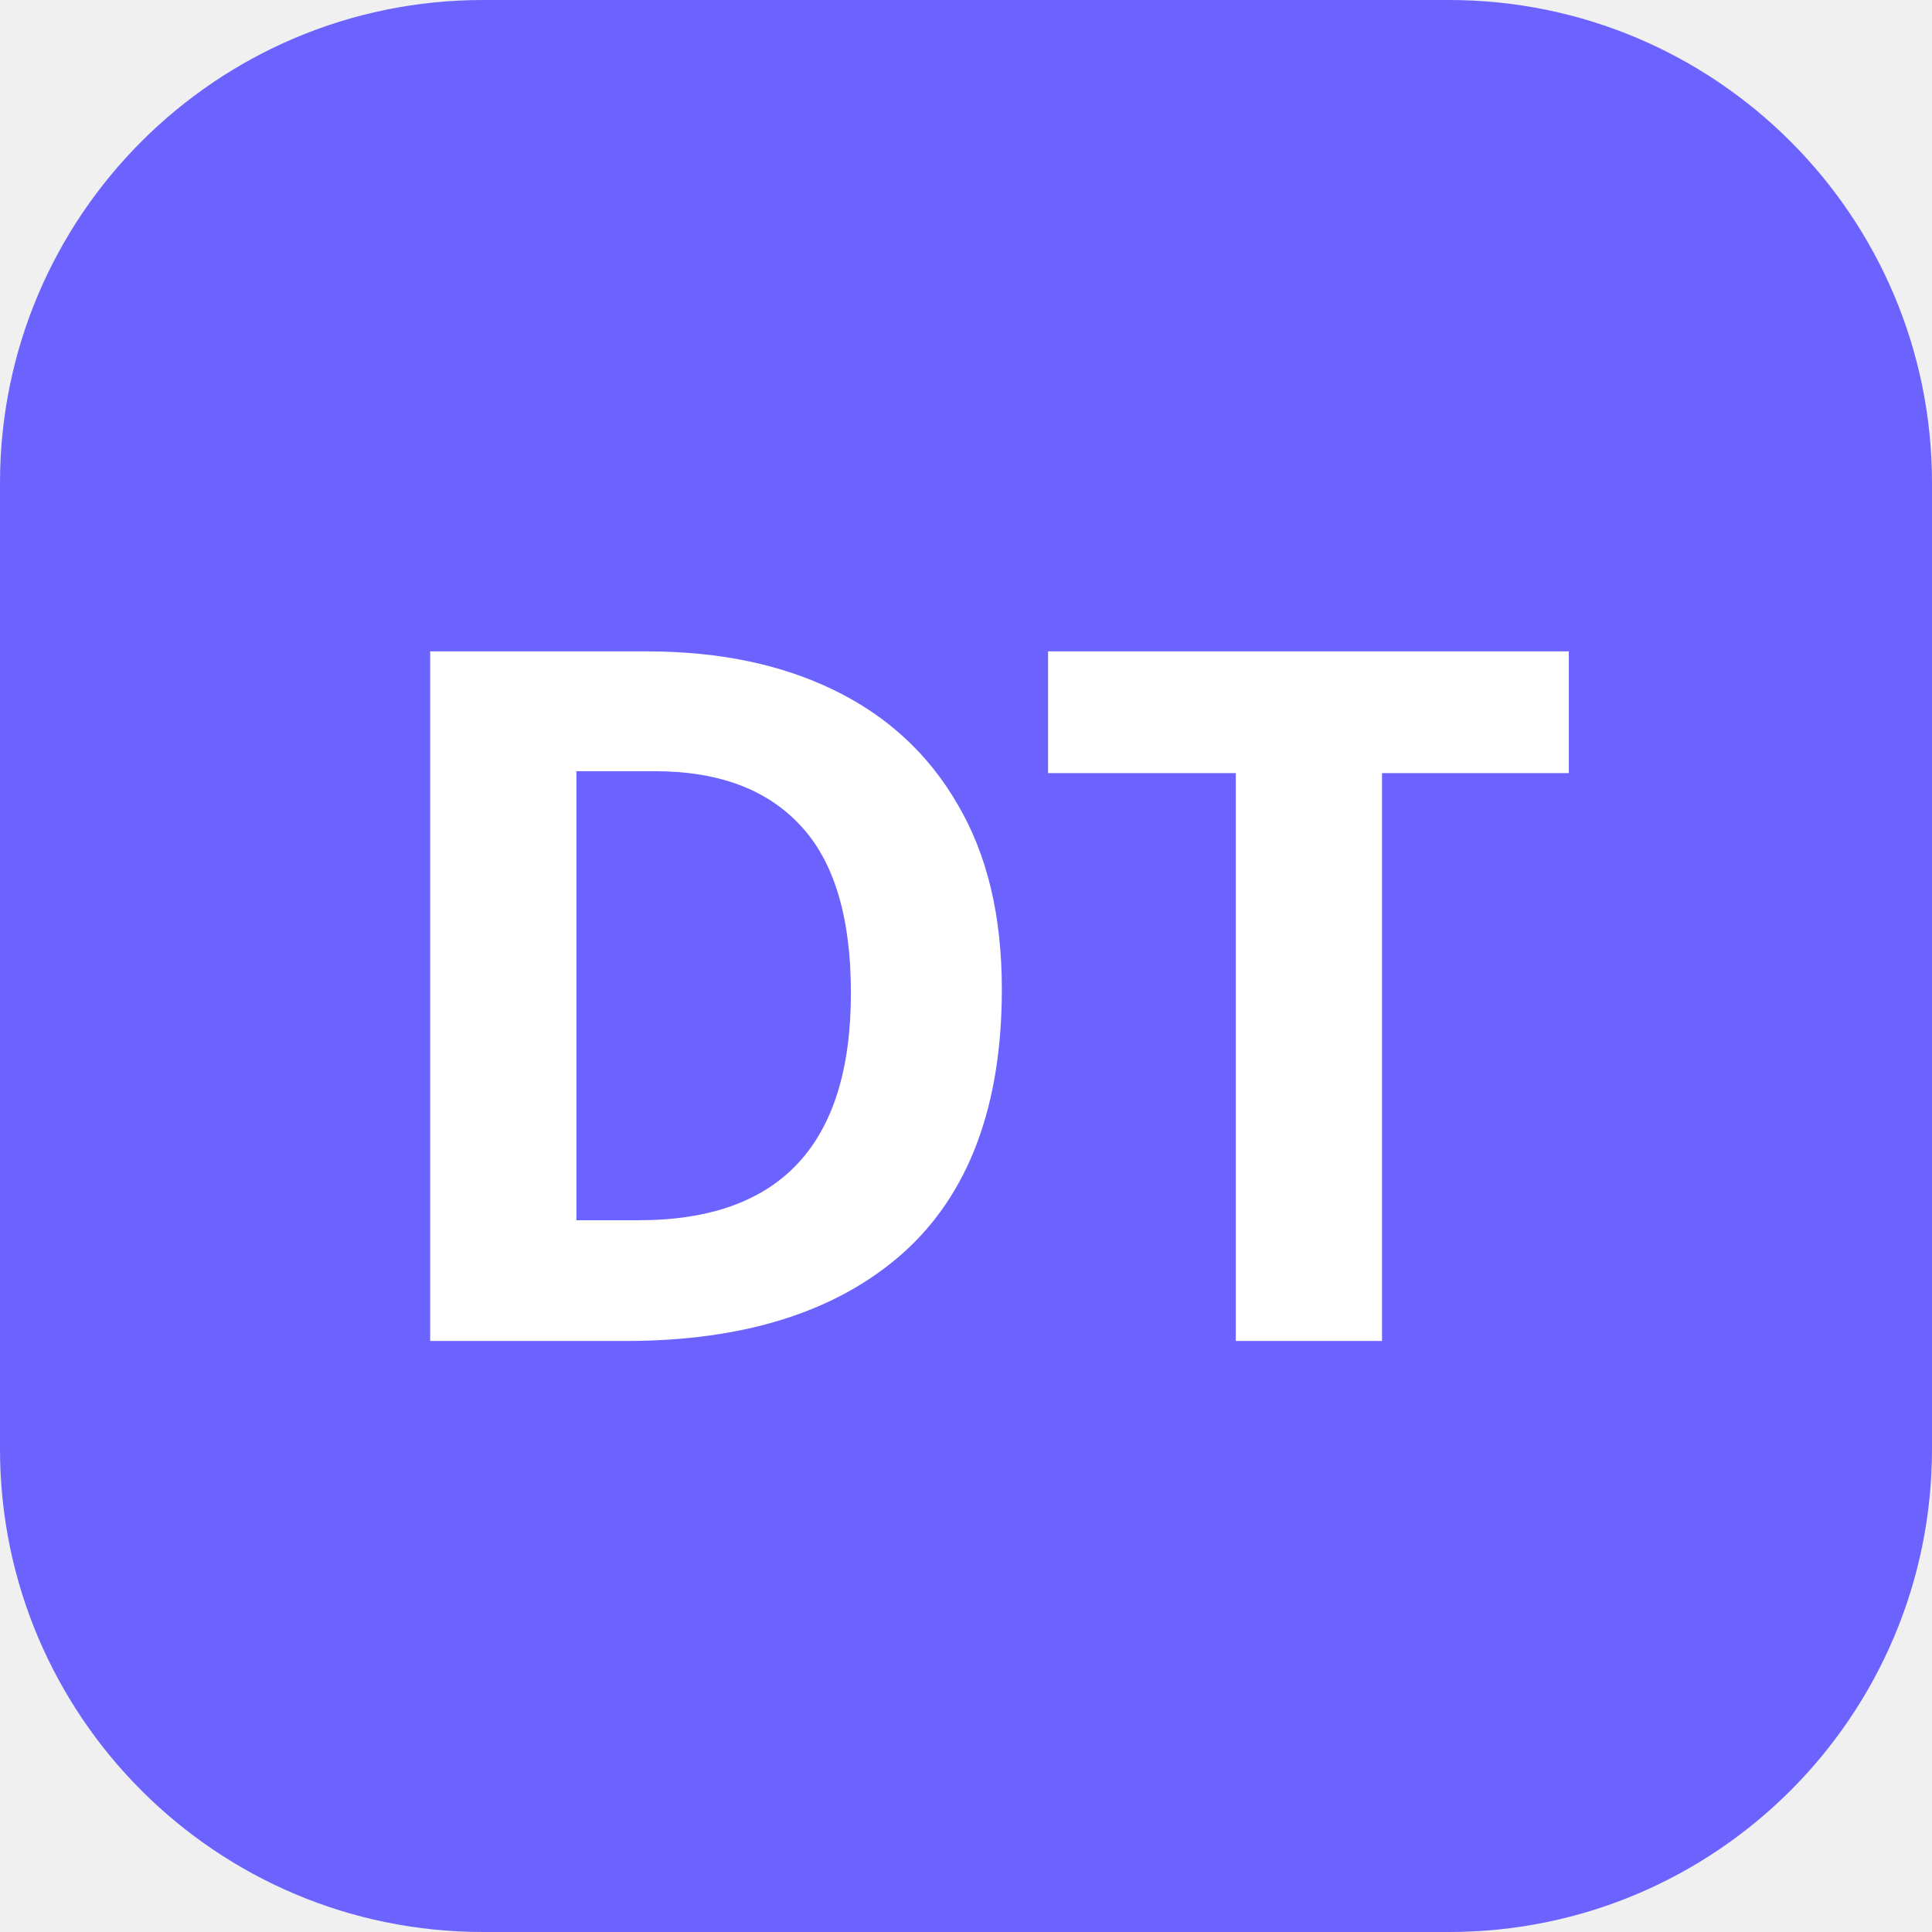
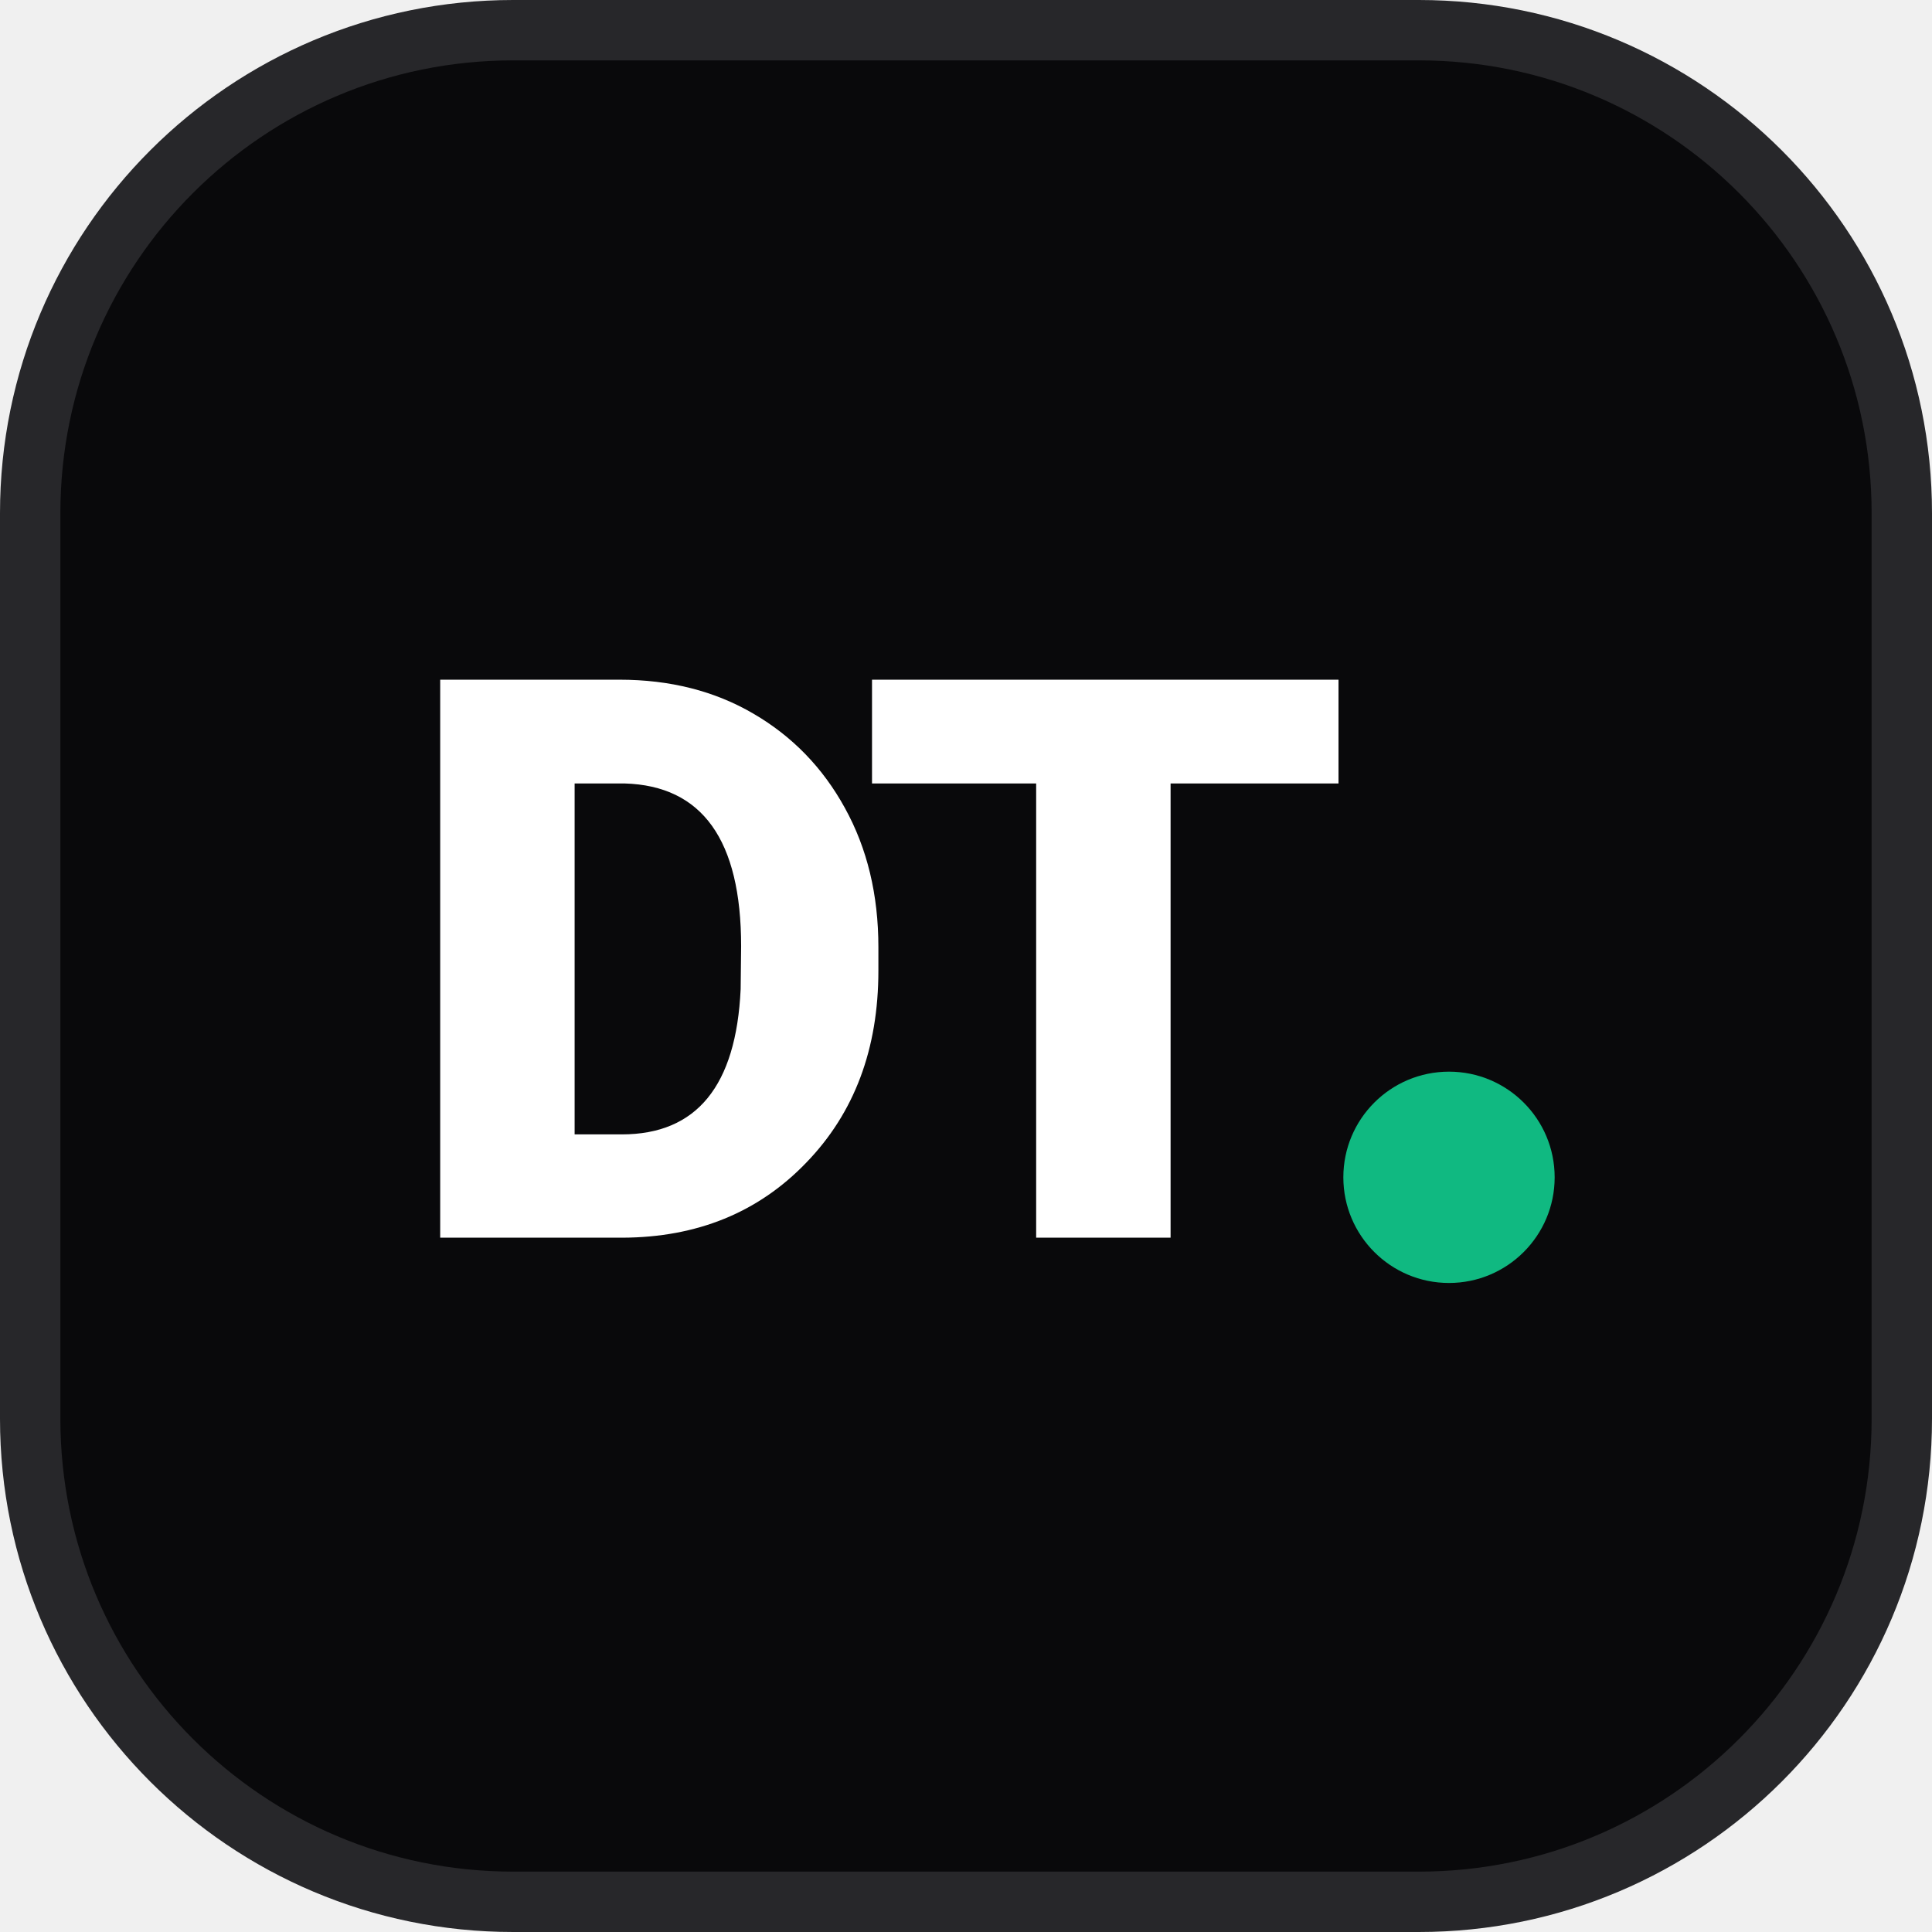
- <svg xmlns="http://www.w3.org/2000/svg" viewBox="0 0 32 32">
-   <rect width="32" height="32" rx="8" fill="#6C63FF" />
-   <text x="50%" y="50%" dominant-baseline="central" text-anchor="middle" font-family="sans-serif" font-weight="800" font-size="16" fill="white">DT</text>
+ <svg xmlns="http://www.w3.org/2000/svg" viewBox="0 0 64 64">
+   <defs>
+     <style>
+       .bg { fill: #09090b; }
+       .border { stroke: #27272a; stroke-width: 2; }
+       .text {
+         font-family: system-ui, -apple-system, BlinkMacSystemFont, 'Segoe UI', Roboto, sans-serif;
+         font-weight: 800;
+         font-size: 26px;
+         fill: #ffffff;
+         letter-spacing: -0.5px;
+       }
+       .dot { fill: #10b981; }
+     </style>
+   </defs>
+   <rect class="bg border" x="1" y="1" width="62" height="62" rx="16" />
+   <text class="text" x="29" y="41" text-anchor="middle">DT</text>
+   <circle class="dot" cx="48" cy="39" r="3.5" />
</svg>
